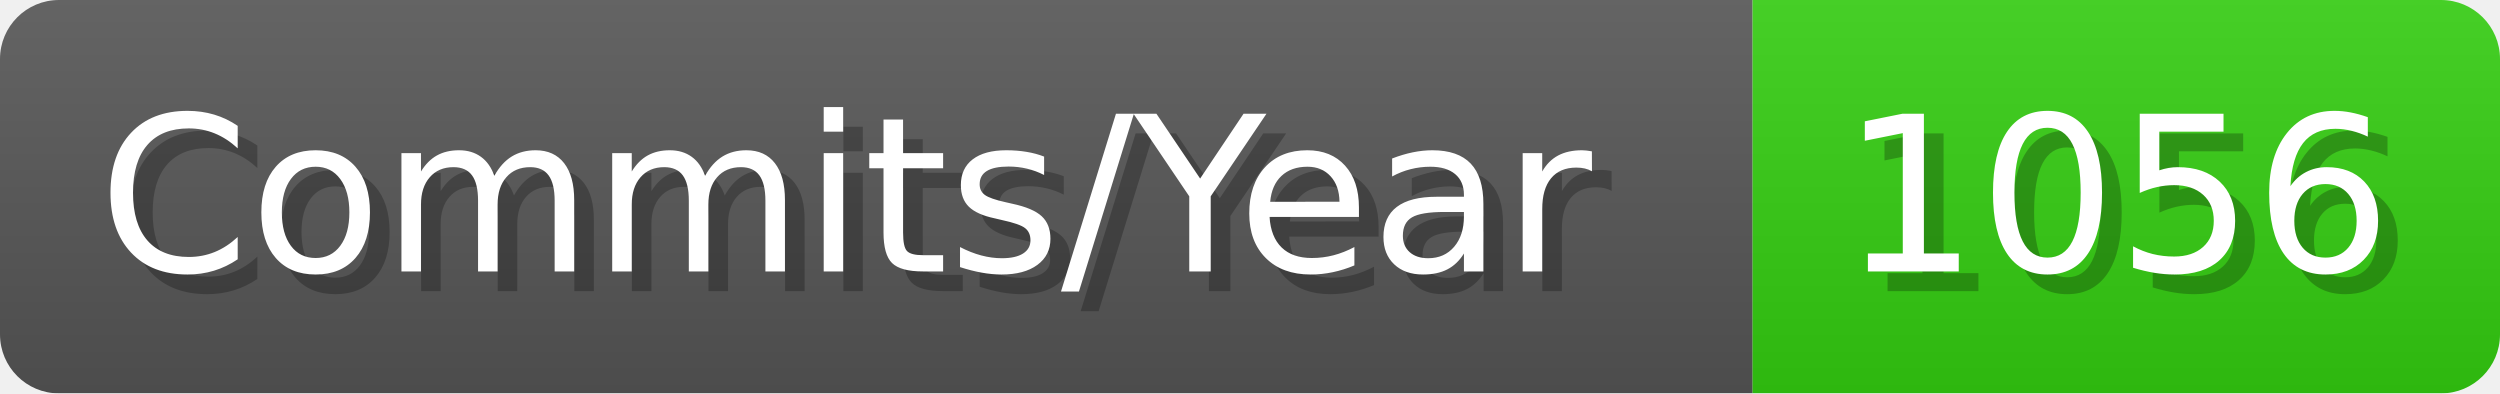
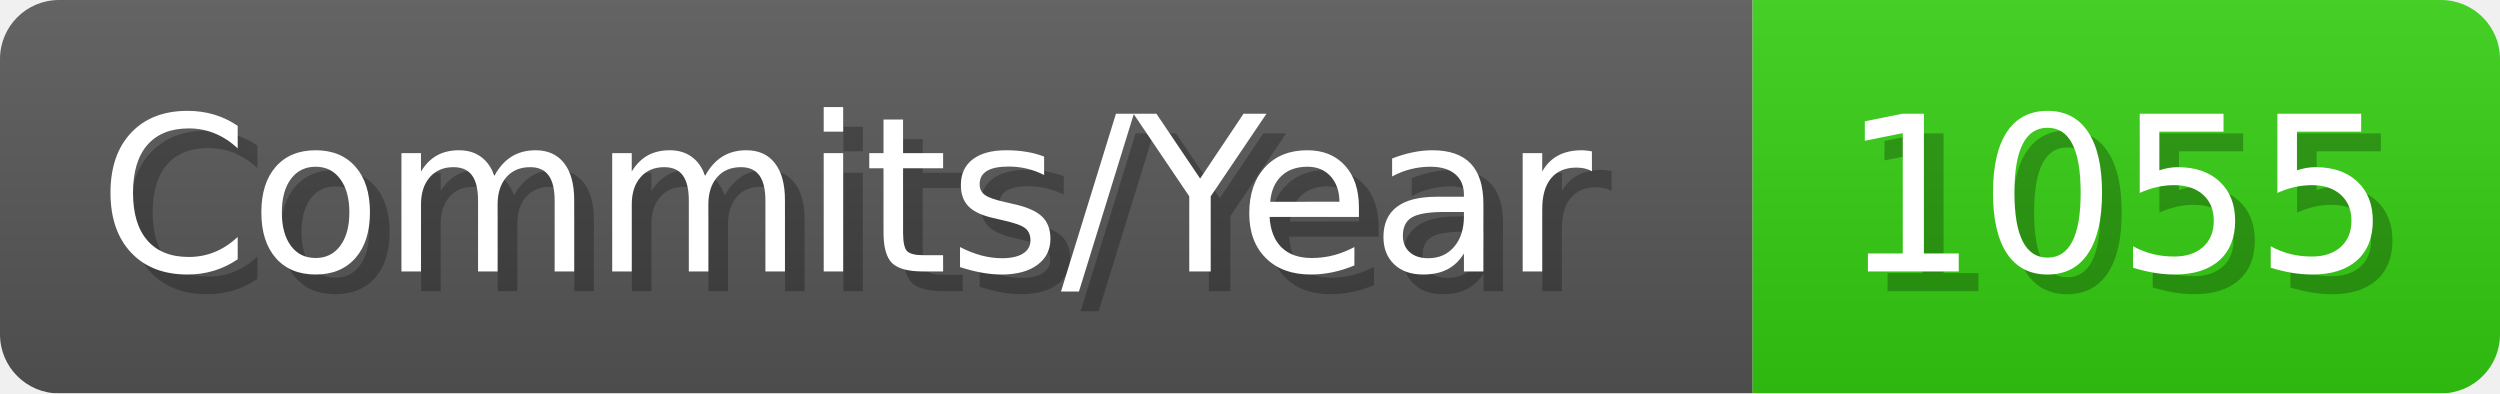
- <svg xmlns="http://www.w3.org/2000/svg" width="127.1" height="20" viewBox="0 0 1271 200" role="img" aria-label="Commits/Year: 1056">
+ <svg xmlns="http://www.w3.org/2000/svg" width="127.1" height="20" viewBox="0 0 1271 200" role="img" aria-label="Commits/Year: 1055">
  <linearGradient id="aUPdi" x2="0" y2="100%">
    <stop offset="0" stop-opacity=".1" stop-color="#EEE" />
    <stop offset="1" stop-opacity=".1" />
  </linearGradient>
  <mask id="WfAiQ">
    <rect width="1271" height="200" rx="30" fill="#FFF" />
  </mask>
  <g mask="url(#WfAiQ)">
    <rect width="891" height="200" fill="#555" />
    <rect width="380" height="200" fill="#3C1" x="891" />
    <rect width="1271" height="200" fill="url(#aUPdi)" />
  </g>
  <g aria-hidden="true" fill="#fff" text-anchor="start" font-family="Verdana,DejaVu Sans,sans-serif" font-size="110">
    <text x="60" y="148" textLength="791" fill="#000" opacity="0.25">Commits/Year</text>
    <text x="50" y="138" textLength="791">Commits/Year</text>
-     <text x="946" y="148" textLength="280" fill="#000" opacity="0.25">1056</text>
-     <text x="936" y="138" textLength="280">1056</text>
+     <text x="946" y="148" textLength="280" fill="#000" opacity="0.25">1055</text>
+     <text x="936" y="138" textLength="280">1055</text>
  </g>
</svg>
